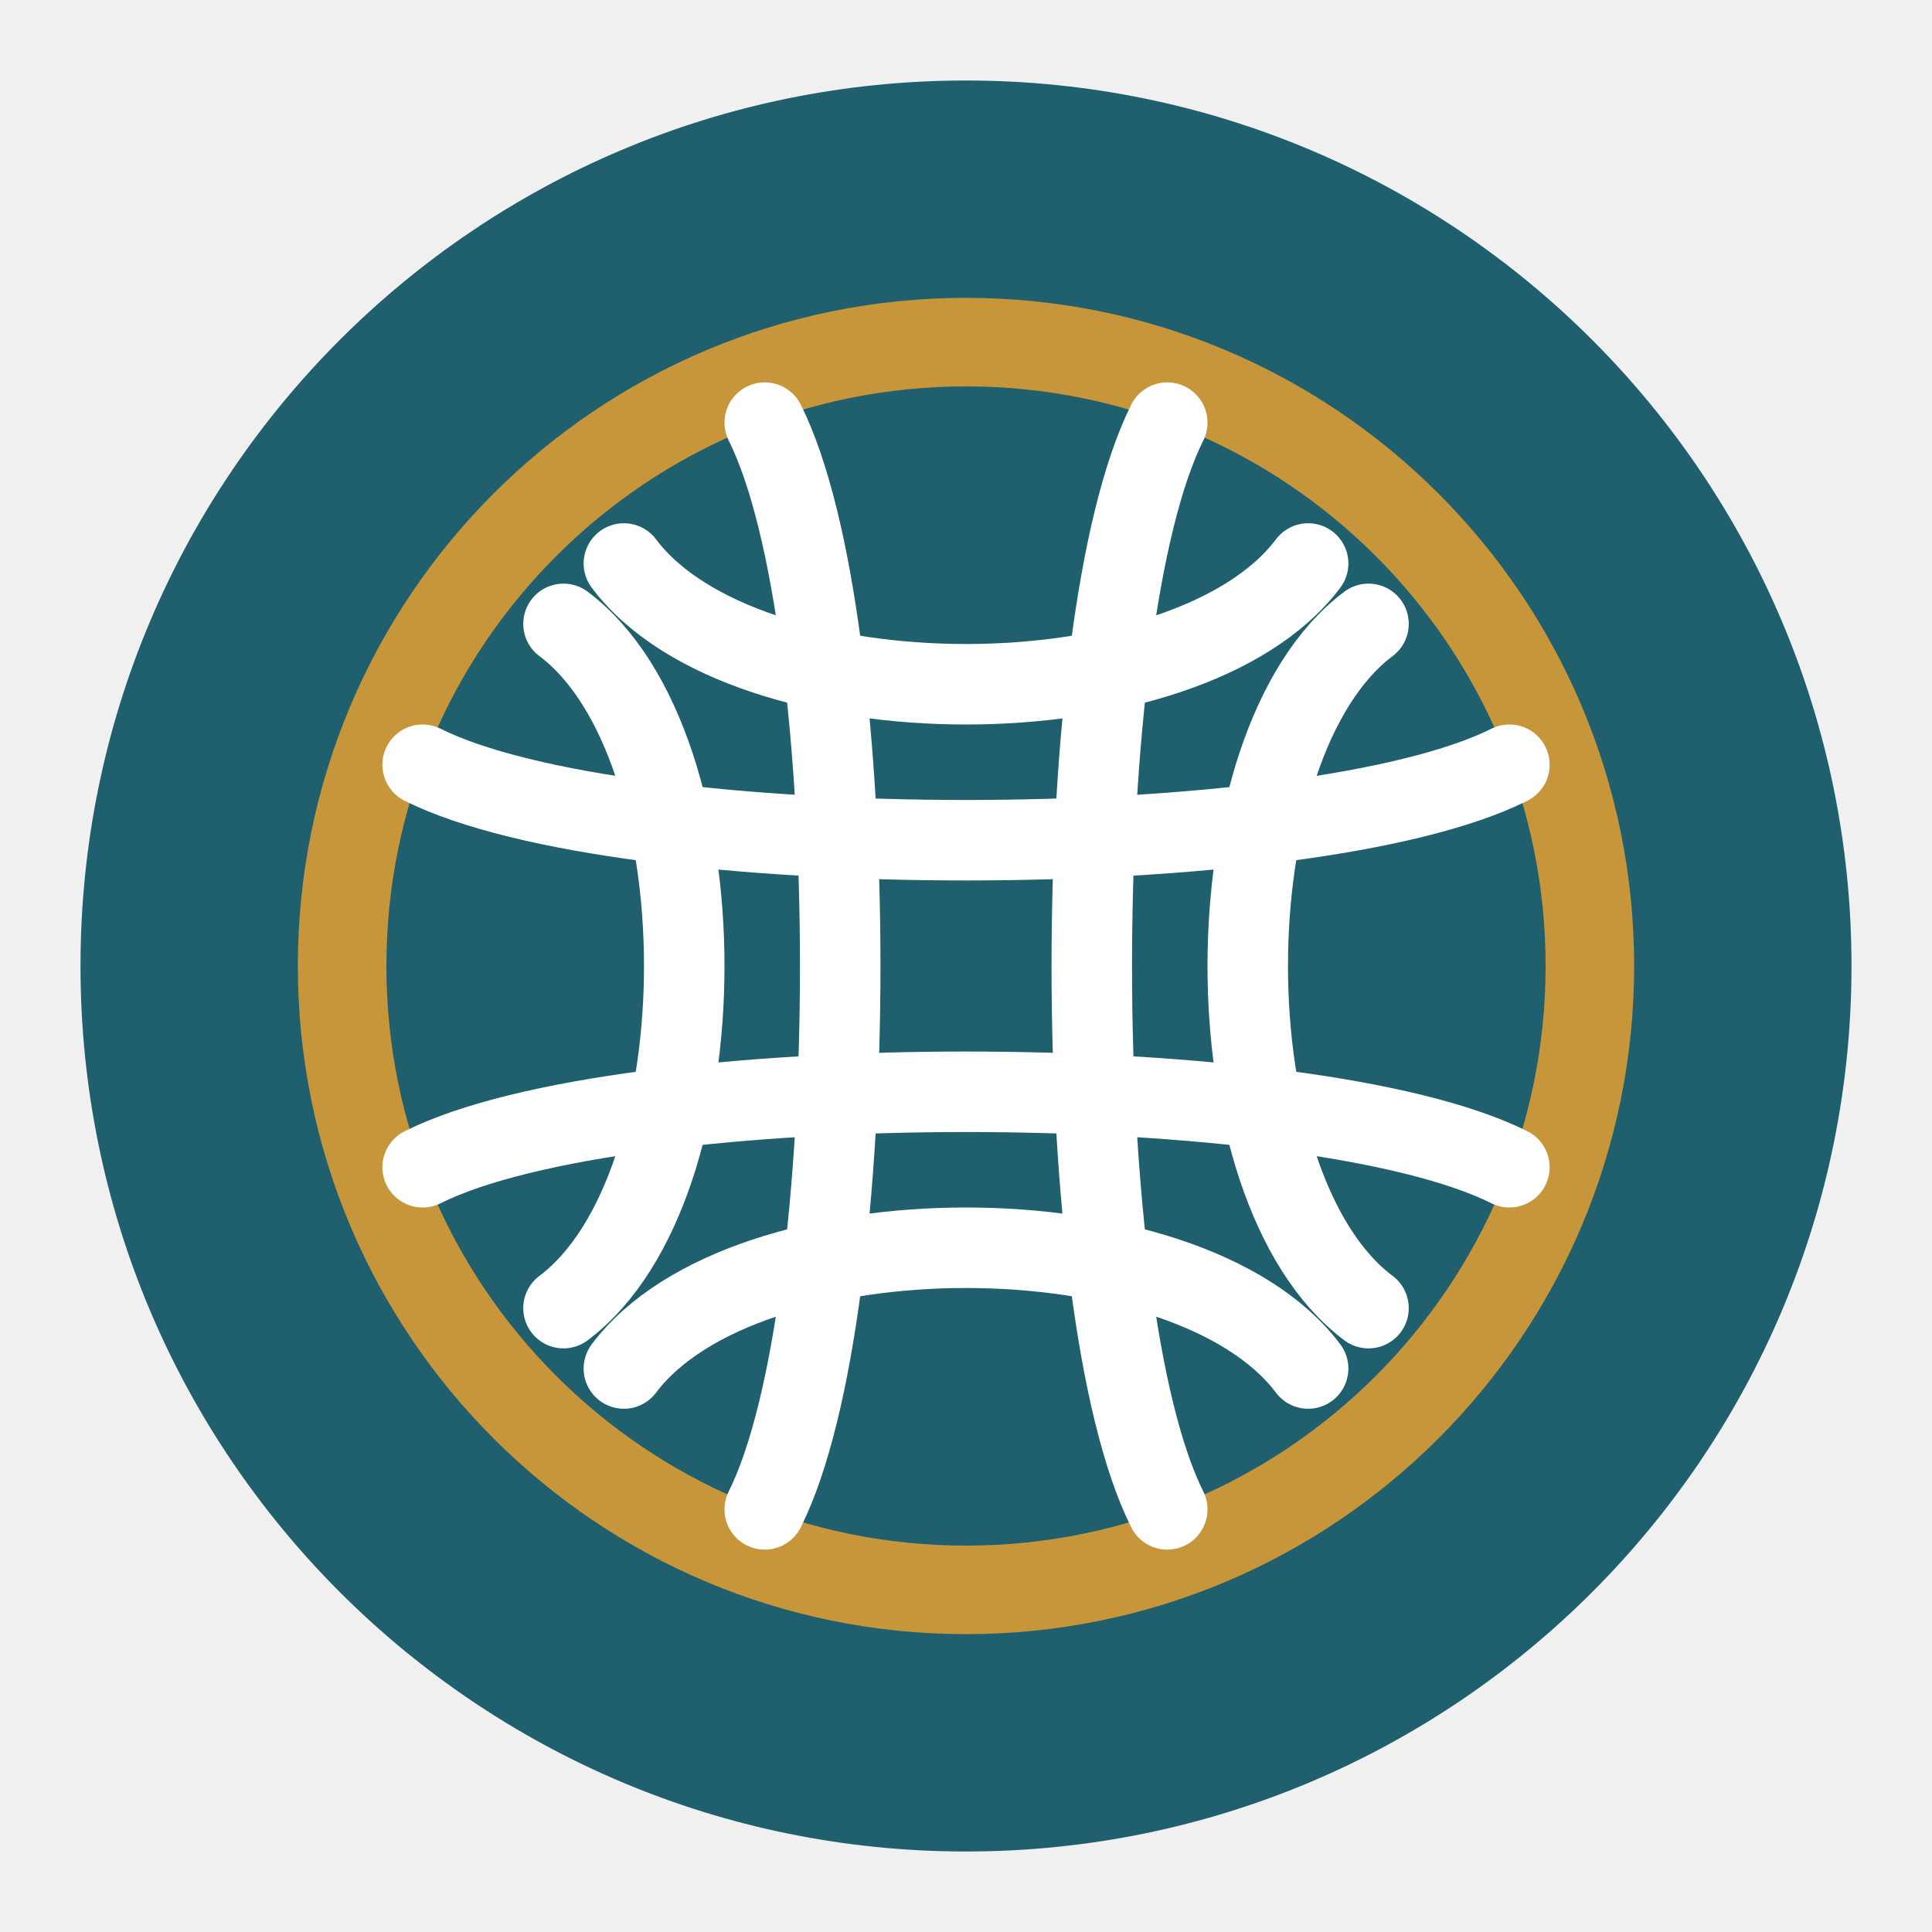
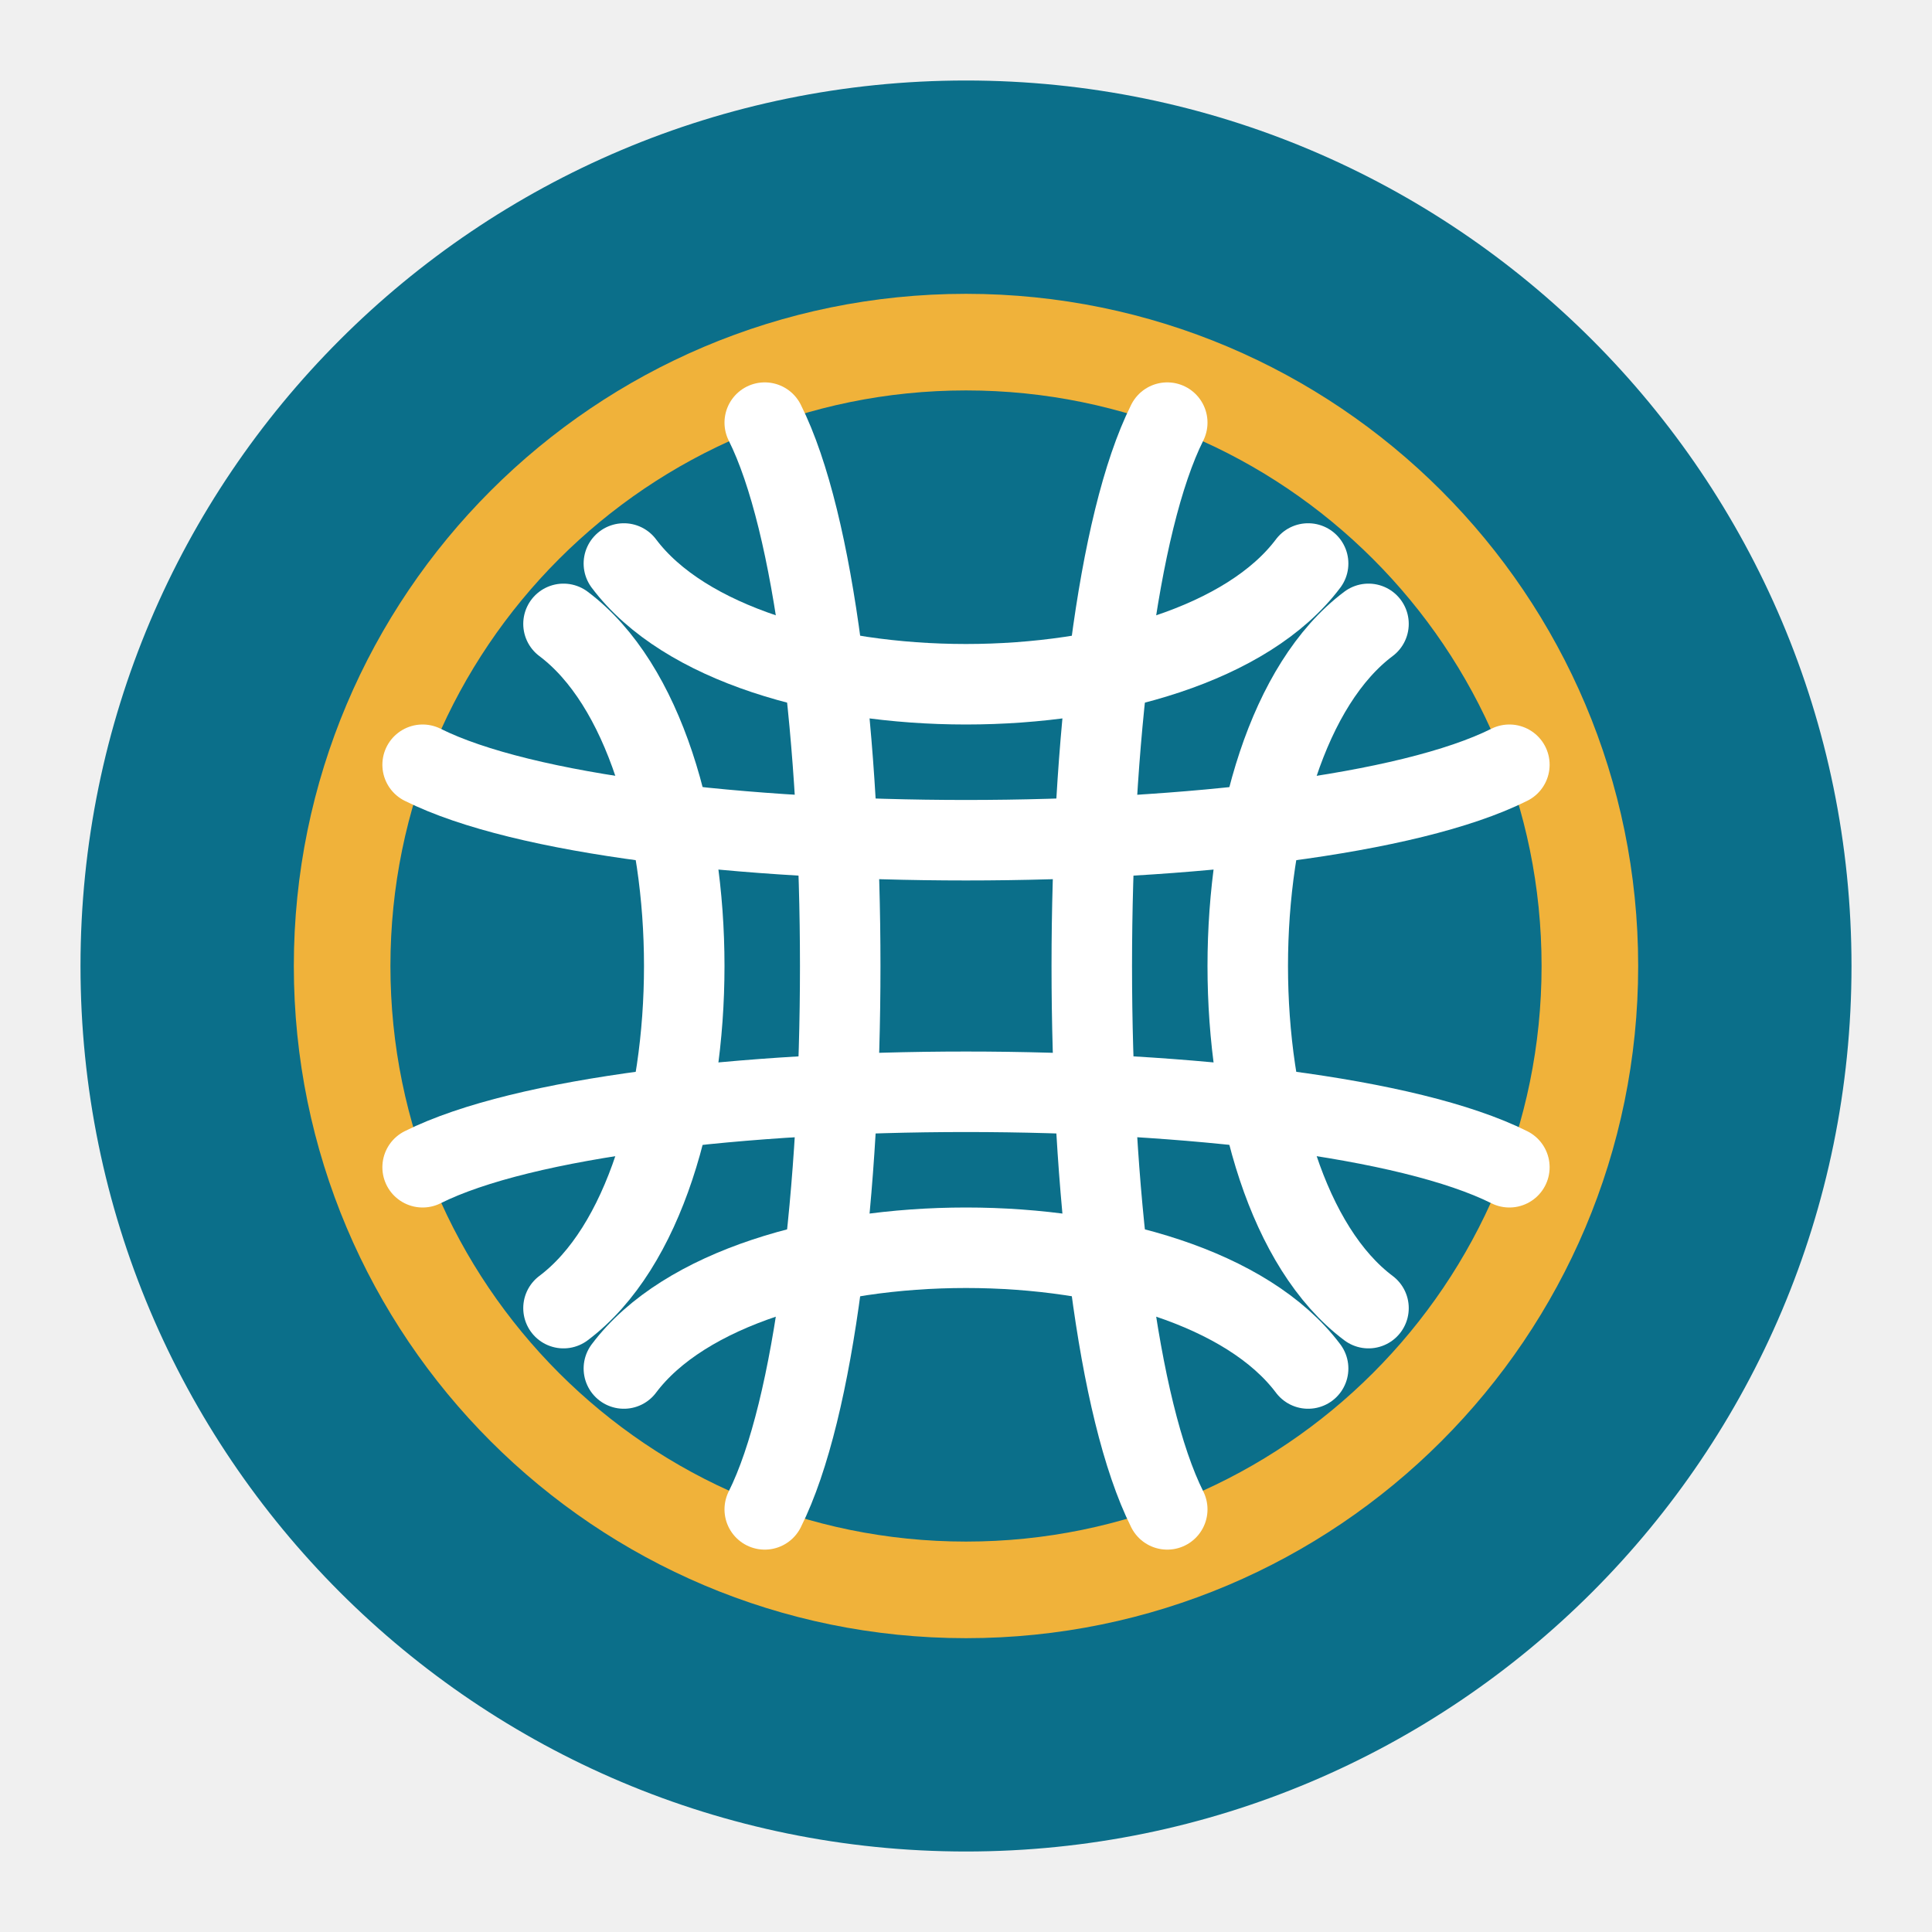
<svg xmlns="http://www.w3.org/2000/svg" viewBox="0 0 48 48" fill="none">
-   <circle cx="24" cy="24" r="22" fill="#1f5f6e" />
-   <circle cx="24" cy="24" r="15.5" stroke="#c8963a" stroke-width="2.2" />
+   <circle cx="24" cy="24" r="22" fill="#0b6f8a" />
+   <circle cx="24" cy="24" r="15.5" stroke="#f0b23a" stroke-width="2.4" />
  <g stroke="#fff" stroke-width="2" stroke-linecap="round">
    <path d="M14 15.5c4 3 4 14 0 17M19 10.5c2.5 5 2.5 22 0 27M29 10.5c-2.5 5-2.5 22 0 27M34 15.5c-4 3-4 14 0 17" />
    <path d="M15.5 14c3 4 14 4 17 0M10.5 19c5 2.5 22 2.5 27 0M10.5 29c5-2.5 22-2.5 27 0M15.5 34c3-4 14-4 17 0" />
  </g>
</svg>
